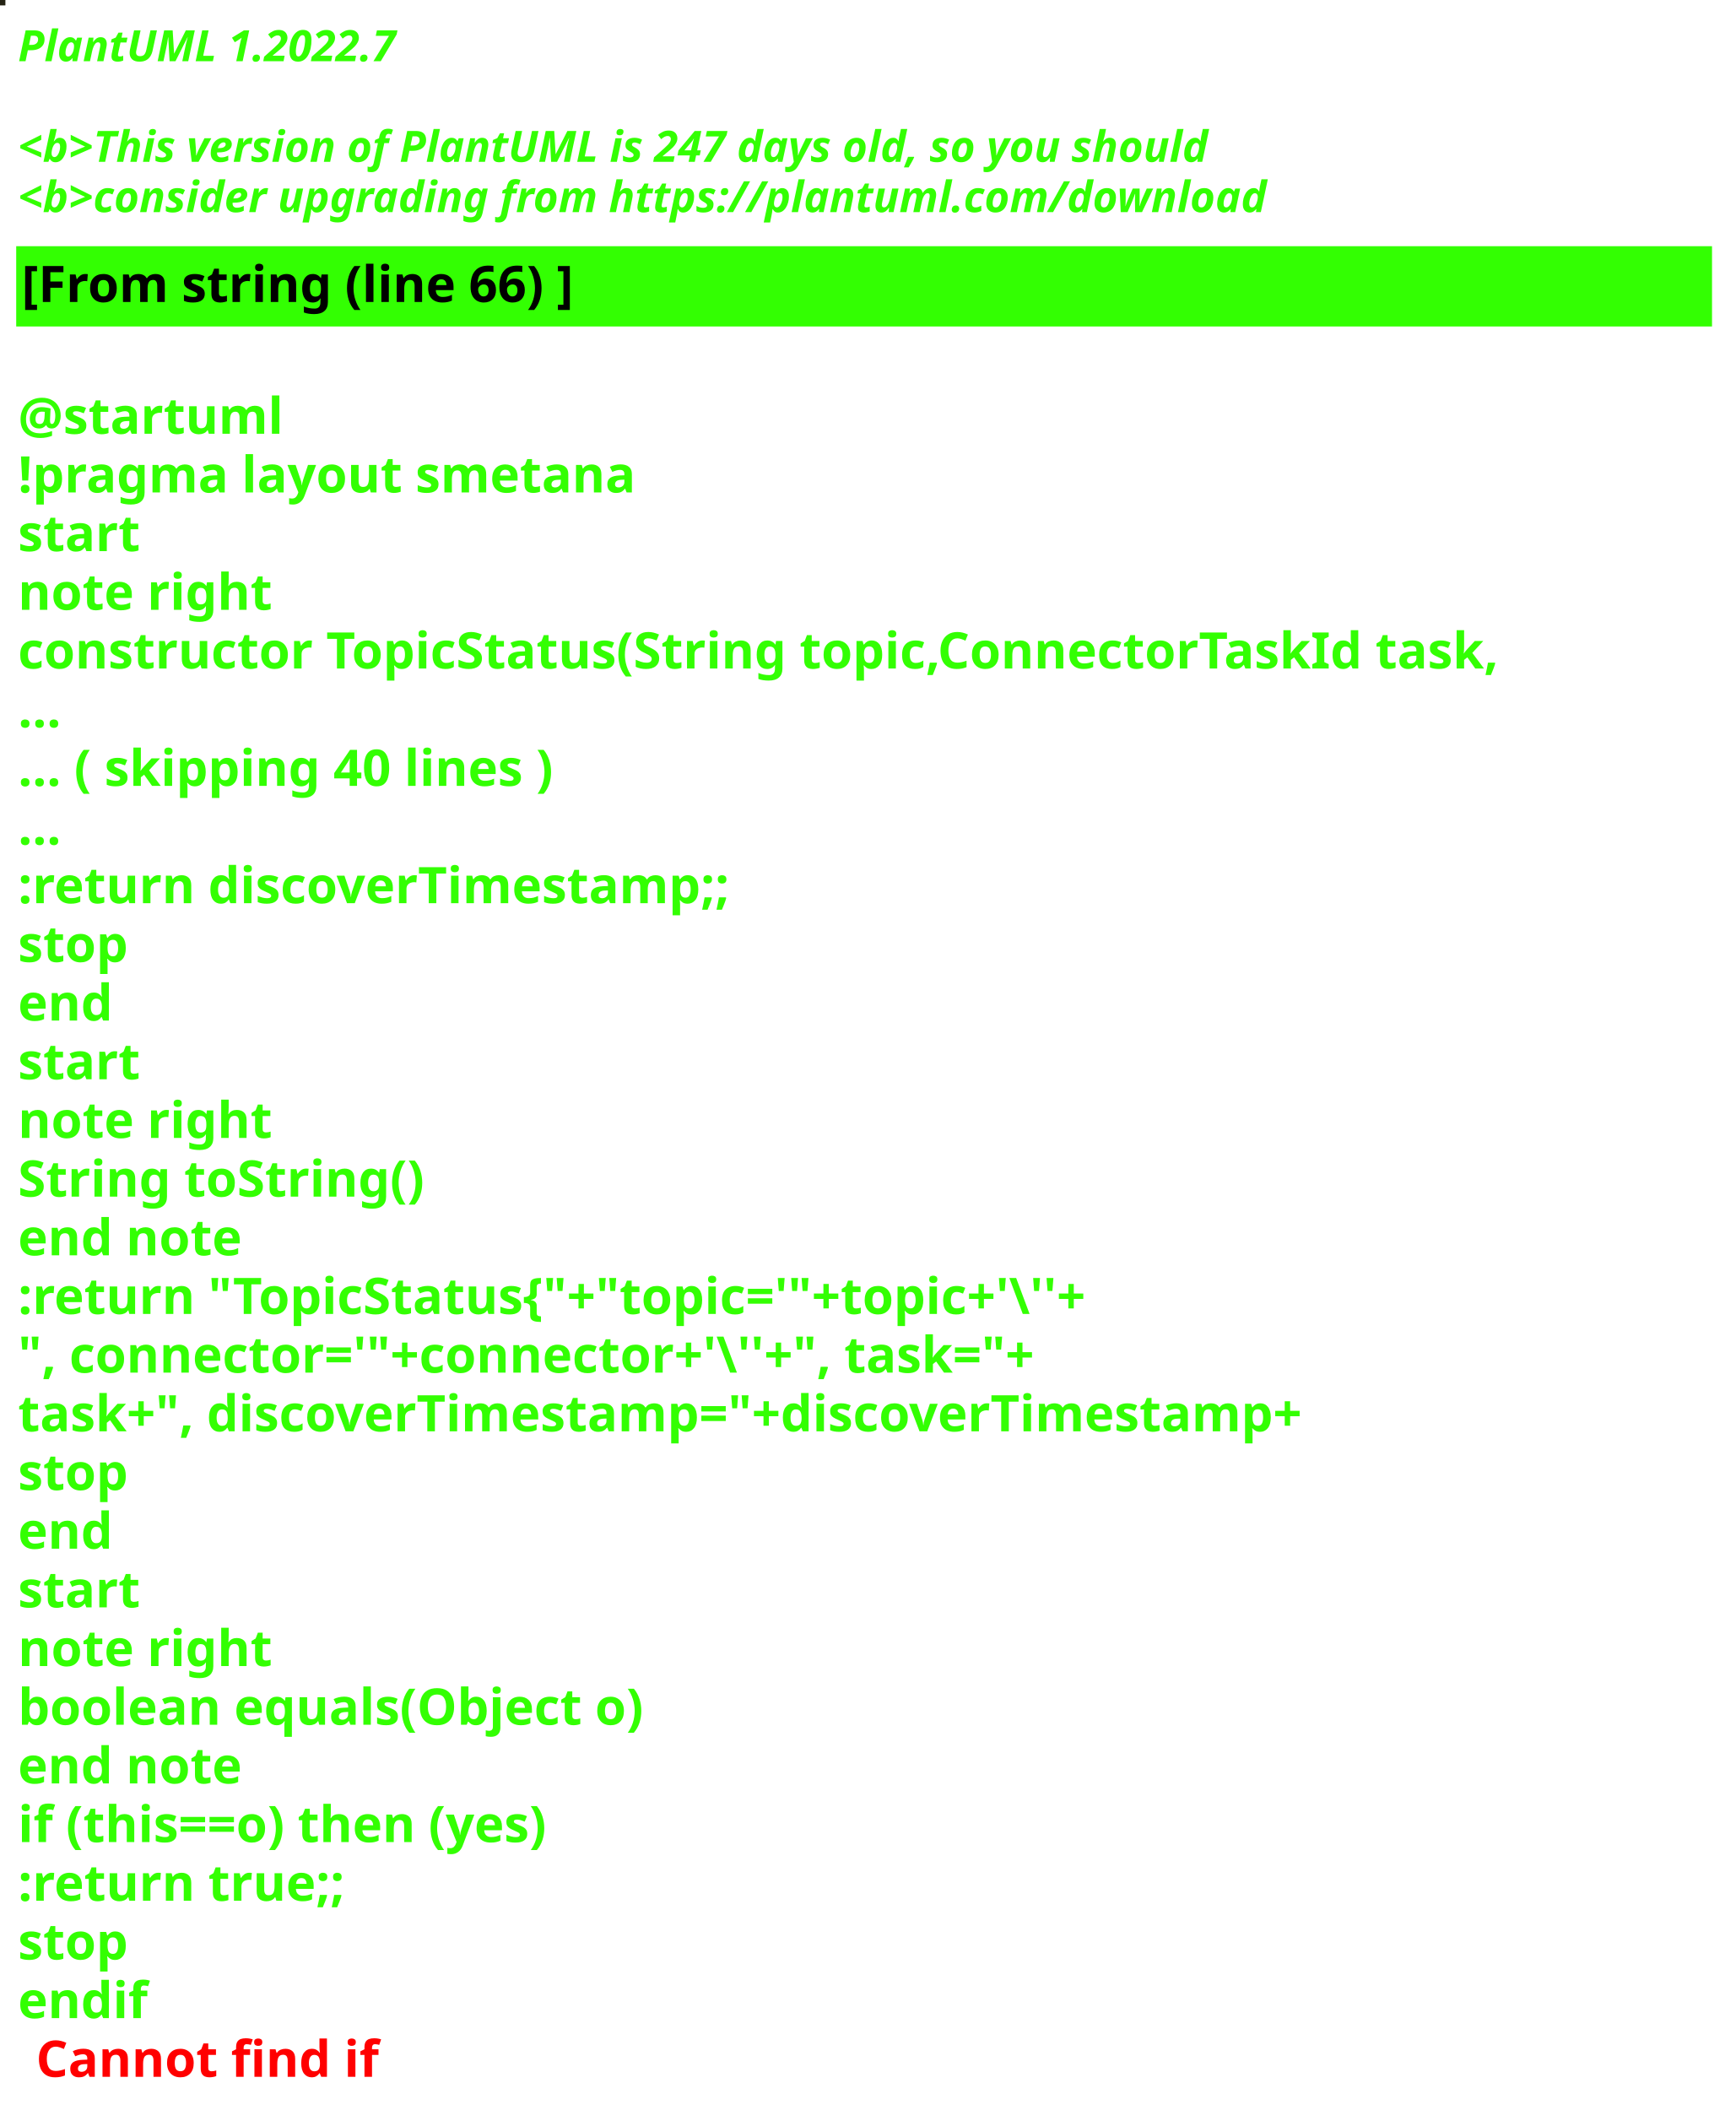
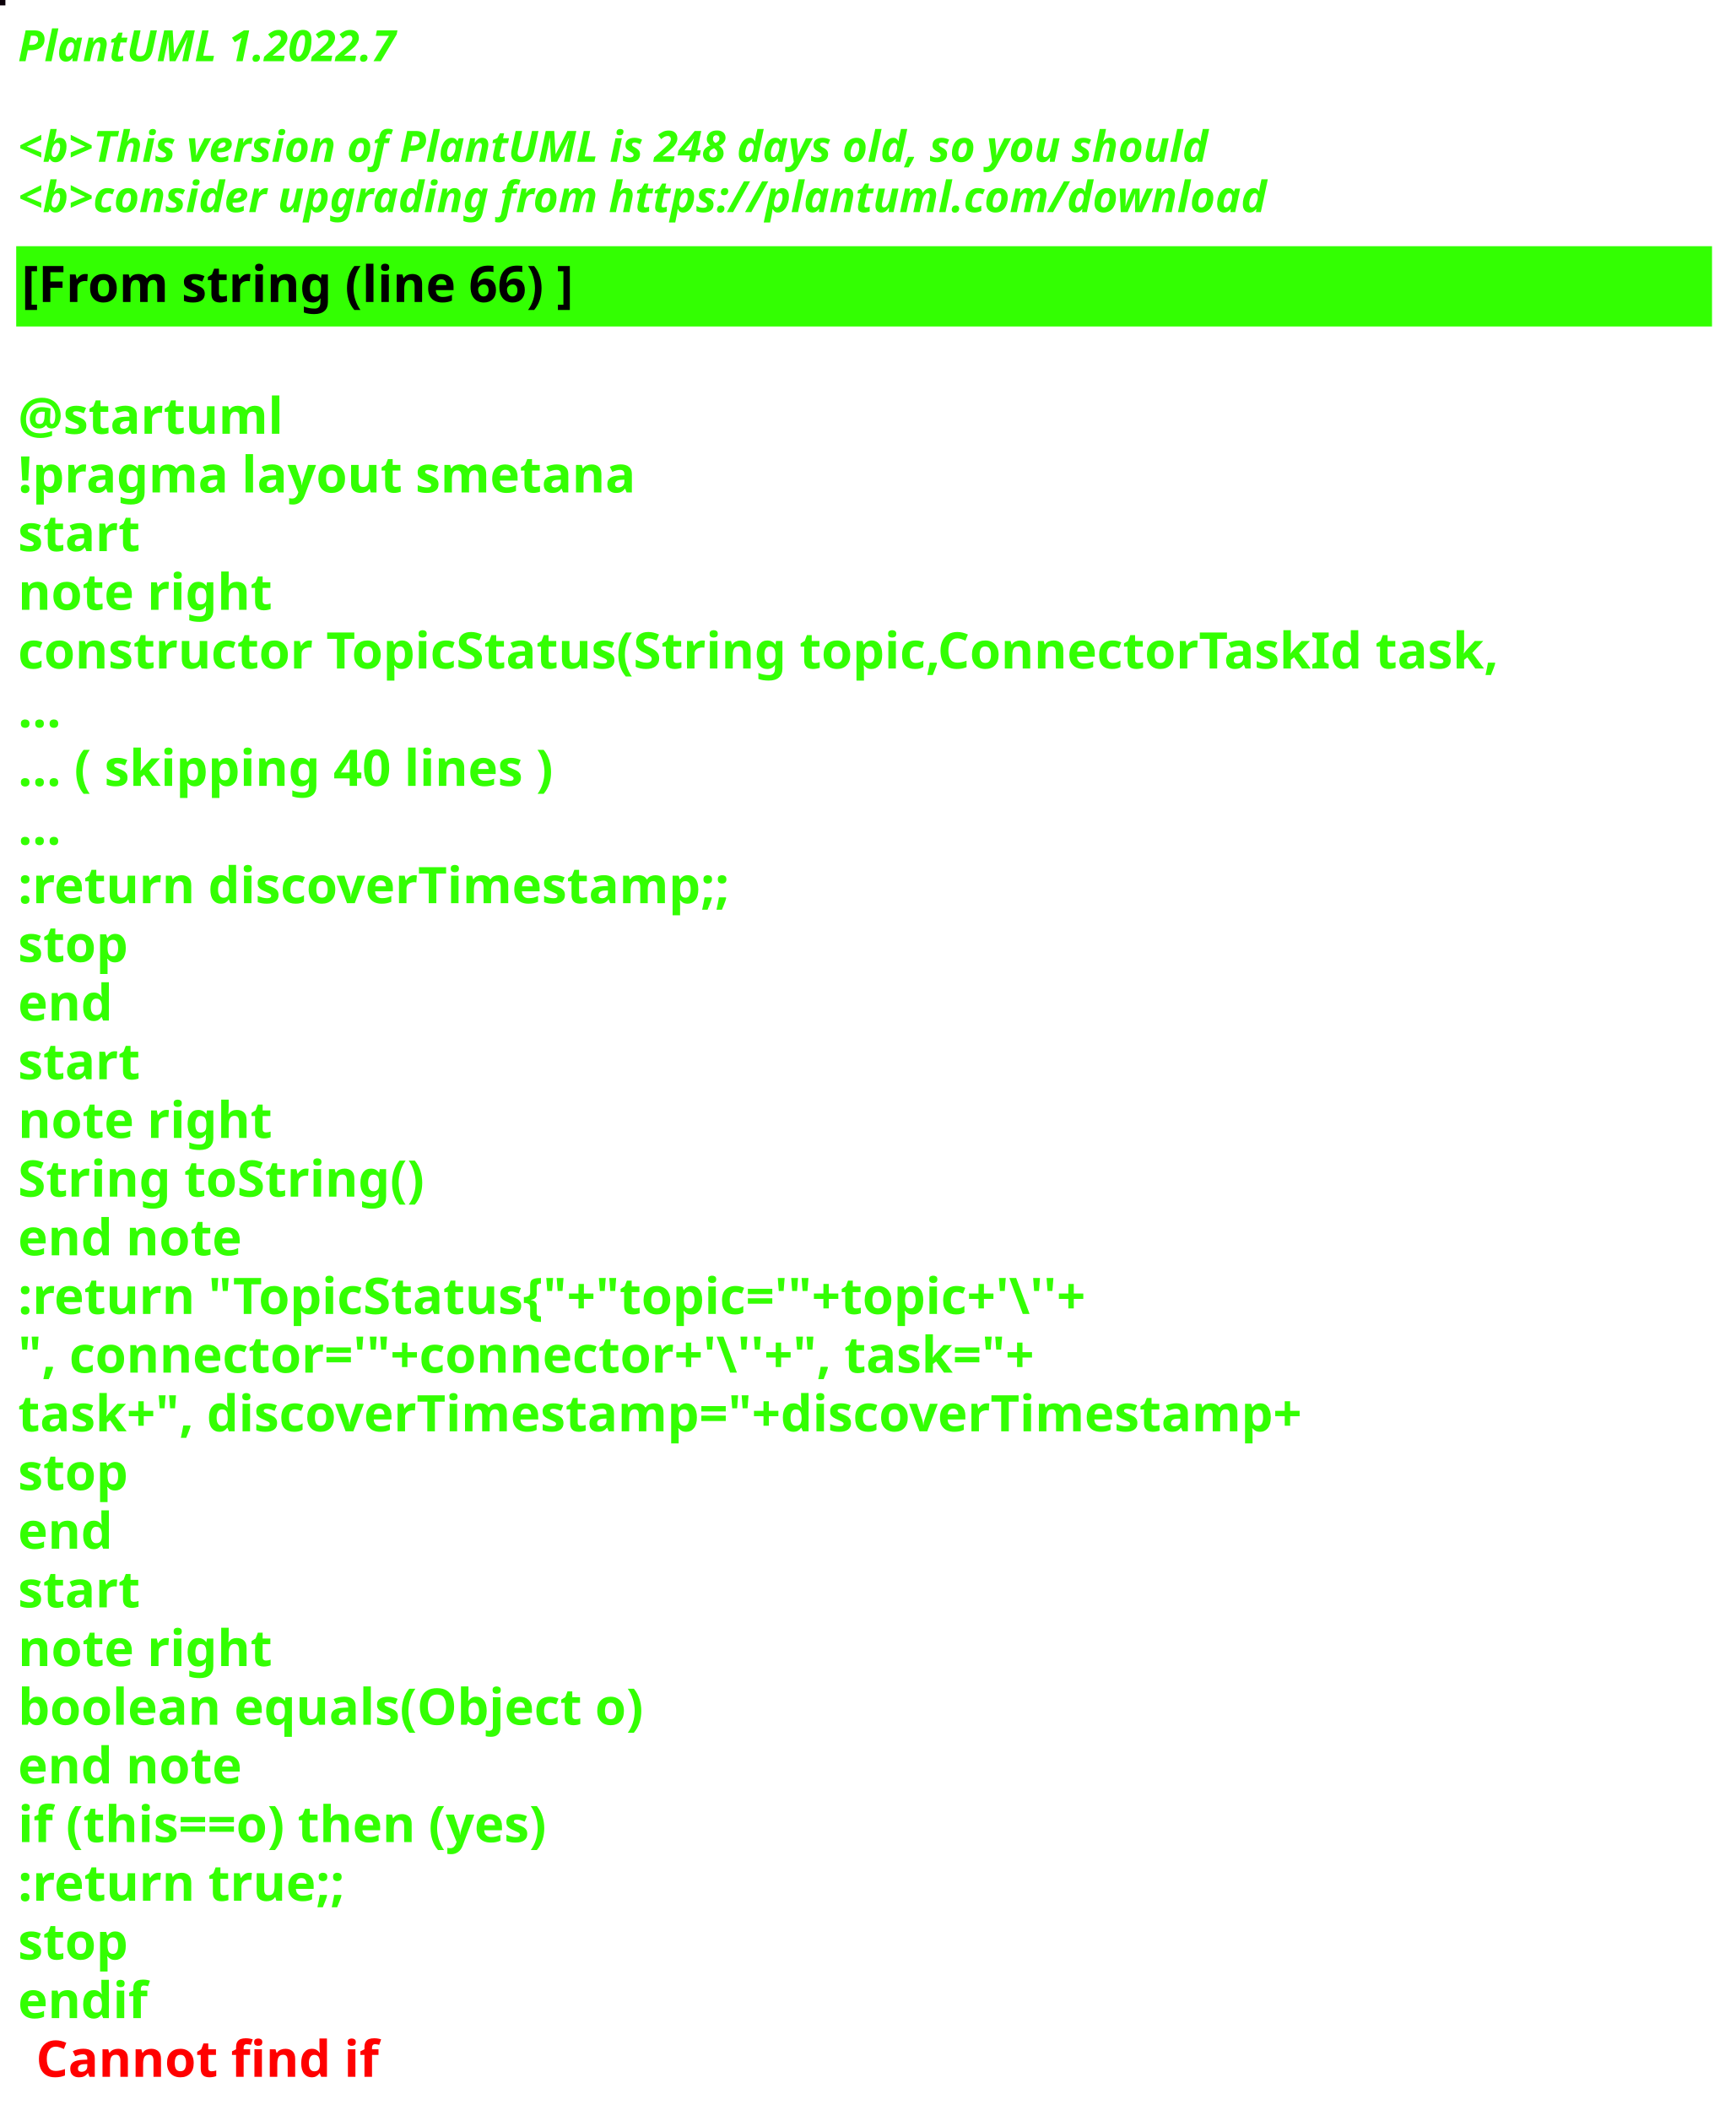
<svg xmlns="http://www.w3.org/2000/svg" contentStyleType="text/css" height="586px" preserveAspectRatio="none" style="width:482px;height:586px;background:#000000;" version="1.1" viewBox="0 0 482 586" width="482px" zoomAndPan="magnify">
  <defs />
  <g>
-     <rect fill="#242214" height="1" style="stroke:#242214;stroke-width:1.0;" width="1" x="0" y="0" />
+     <rect fill="#0B0109" height="1" style="stroke:#0B0109;stroke-width:1.0;" width="1" x="0" y="0" />
    <text fill="#33FF02" font-family="sans-serif" font-size="12" font-style="italic" font-weight="bold" lengthAdjust="spacing" textLength="127" x="5" y="17">PlantUML 1.2022.7</text>
    <text fill="#33FF02" font-family="sans-serif" font-size="12" font-style="italic" font-weight="bold" lengthAdjust="spacing" textLength="4" x="5" y="30.969"> </text>
-     <text fill="#33FF02" font-family="sans-serif" font-size="12" font-style="italic" font-weight="bold" lengthAdjust="spacing" textLength="399" x="5" y="44.938">&lt;b&gt;This version of PlantUML is 247 days old, so you should</text>
+     <text fill="#33FF02" font-family="sans-serif" font-size="12" font-style="italic" font-weight="bold" lengthAdjust="spacing" textLength="399" x="5" y="44.938">&lt;b&gt;This version of PlantUML is 248 days old, so you should</text>
    <text fill="#33FF02" font-family="sans-serif" font-size="12" font-style="italic" font-weight="bold" lengthAdjust="spacing" textLength="408" x="5" y="58.906">&lt;b&gt;consider upgrading from https://plantuml.com/download</text>
    <rect fill="#33FF02" height="21.297" style="stroke:#33FF02;stroke-width:1.0;" width="470" x="5" y="68.875" />
    <text fill="#000000" font-family="sans-serif" font-size="14" font-weight="bold" lengthAdjust="spacing" textLength="178" x="6" y="83.875">[From string (line 66) ]</text>
    <text fill="#33FF02" font-family="sans-serif" font-size="14" font-weight="bold" lengthAdjust="spacing" textLength="5" x="5" y="104.172"> </text>
    <text fill="#33FF02" font-family="sans-serif" font-size="14" font-weight="bold" lengthAdjust="spacing" textLength="79" x="5" y="120.469">@startuml</text>
    <text fill="#33FF02" font-family="sans-serif" font-size="14" font-weight="bold" lengthAdjust="spacing" textLength="190" x="5" y="136.766">!pragma layout smetana</text>
    <text fill="#33FF02" font-family="sans-serif" font-size="14" font-weight="bold" lengthAdjust="spacing" textLength="37" x="5" y="153.062">start</text>
    <text fill="#33FF02" font-family="sans-serif" font-size="14" font-weight="bold" lengthAdjust="spacing" textLength="78" x="5" y="169.359">note right</text>
    <text fill="#33FF02" font-family="sans-serif" font-size="14" font-weight="bold" lengthAdjust="spacing" textLength="470" x="5" y="185.656">constructor TopicStatus(String topic,ConnectorTaskId task,</text>
    <text fill="#33FF02" font-family="sans-serif" font-size="14" font-weight="bold" lengthAdjust="spacing" textLength="15" x="5" y="201.953">...</text>
    <text fill="#33FF02" font-family="sans-serif" font-size="14" font-weight="bold" lengthAdjust="spacing" textLength="175" x="5" y="218.25">... ( skipping 40 lines )</text>
    <text fill="#33FF02" font-family="sans-serif" font-size="14" font-weight="bold" lengthAdjust="spacing" textLength="15" x="5" y="234.547">...</text>
    <text fill="#33FF02" font-family="sans-serif" font-size="14" font-weight="bold" lengthAdjust="spacing" textLength="227" x="5" y="250.844">:return discoverTimestamp;;</text>
    <text fill="#33FF02" font-family="sans-serif" font-size="14" font-weight="bold" lengthAdjust="spacing" textLength="35" x="5" y="267.141">stop</text>
    <text fill="#33FF02" font-family="sans-serif" font-size="14" font-weight="bold" lengthAdjust="spacing" textLength="30" x="5" y="283.438">end</text>
    <text fill="#33FF02" font-family="sans-serif" font-size="14" font-weight="bold" lengthAdjust="spacing" textLength="37" x="5" y="299.734">start</text>
    <text fill="#33FF02" font-family="sans-serif" font-size="14" font-weight="bold" lengthAdjust="spacing" textLength="78" x="5" y="316.031">note right</text>
    <text fill="#33FF02" font-family="sans-serif" font-size="14" font-weight="bold" lengthAdjust="spacing" textLength="127" x="5" y="332.328">String toString()</text>
    <text fill="#33FF02" font-family="sans-serif" font-size="14" font-weight="bold" lengthAdjust="spacing" textLength="71" x="5" y="348.625">end note</text>
    <text fill="#33FF02" font-family="sans-serif" font-size="14" font-weight="bold" lengthAdjust="spacing" textLength="351" x="5" y="364.922">:return "TopicStatus{"+"topic='"+topic+'\''+</text>
    <text fill="#33FF02" font-family="sans-serif" font-size="14" font-weight="bold" lengthAdjust="spacing" textLength="336" x="5" y="381.219">", connector='"+connector+'\''+", task="+</text>
    <text fill="#33FF02" font-family="sans-serif" font-size="14" font-weight="bold" lengthAdjust="spacing" textLength="413" x="5" y="397.516">task+", discoverTimestamp="+discoverTimestamp+</text>
    <text fill="#33FF02" font-family="sans-serif" font-size="14" font-weight="bold" lengthAdjust="spacing" textLength="35" x="5" y="413.812">stop</text>
    <text fill="#33FF02" font-family="sans-serif" font-size="14" font-weight="bold" lengthAdjust="spacing" textLength="30" x="5" y="430.109">end</text>
    <text fill="#33FF02" font-family="sans-serif" font-size="14" font-weight="bold" lengthAdjust="spacing" textLength="37" x="5" y="446.406">start</text>
    <text fill="#33FF02" font-family="sans-serif" font-size="14" font-weight="bold" lengthAdjust="spacing" textLength="78" x="5" y="462.703">note right</text>
    <text fill="#33FF02" font-family="sans-serif" font-size="14" font-weight="bold" lengthAdjust="spacing" textLength="198" x="5" y="479">boolean equals(Object o)</text>
    <text fill="#33FF02" font-family="sans-serif" font-size="14" font-weight="bold" lengthAdjust="spacing" textLength="71" x="5" y="495.297">end note</text>
    <text fill="#33FF02" font-family="sans-serif" font-size="14" font-weight="bold" lengthAdjust="spacing" textLength="176" x="5" y="511.594">if (this==o) then (yes)</text>
    <text fill="#33FF02" font-family="sans-serif" font-size="14" font-weight="bold" lengthAdjust="spacing" textLength="106" x="5" y="527.891">:return true;;</text>
    <text fill="#33FF02" font-family="sans-serif" font-size="14" font-weight="bold" lengthAdjust="spacing" textLength="35" x="5" y="544.188">stop</text>
    <text fill="#33FF02" font-family="sans-serif" font-size="14" font-weight="bold" lengthAdjust="spacing" text-decoration="wavy underline" textLength="40" x="5" y="560.484">endif</text>
    <text fill="#FF0000" font-family="sans-serif" font-size="14" font-weight="bold" lengthAdjust="spacing" textLength="106" x="10" y="576.781">Cannot find if</text>
  </g>
</svg>
